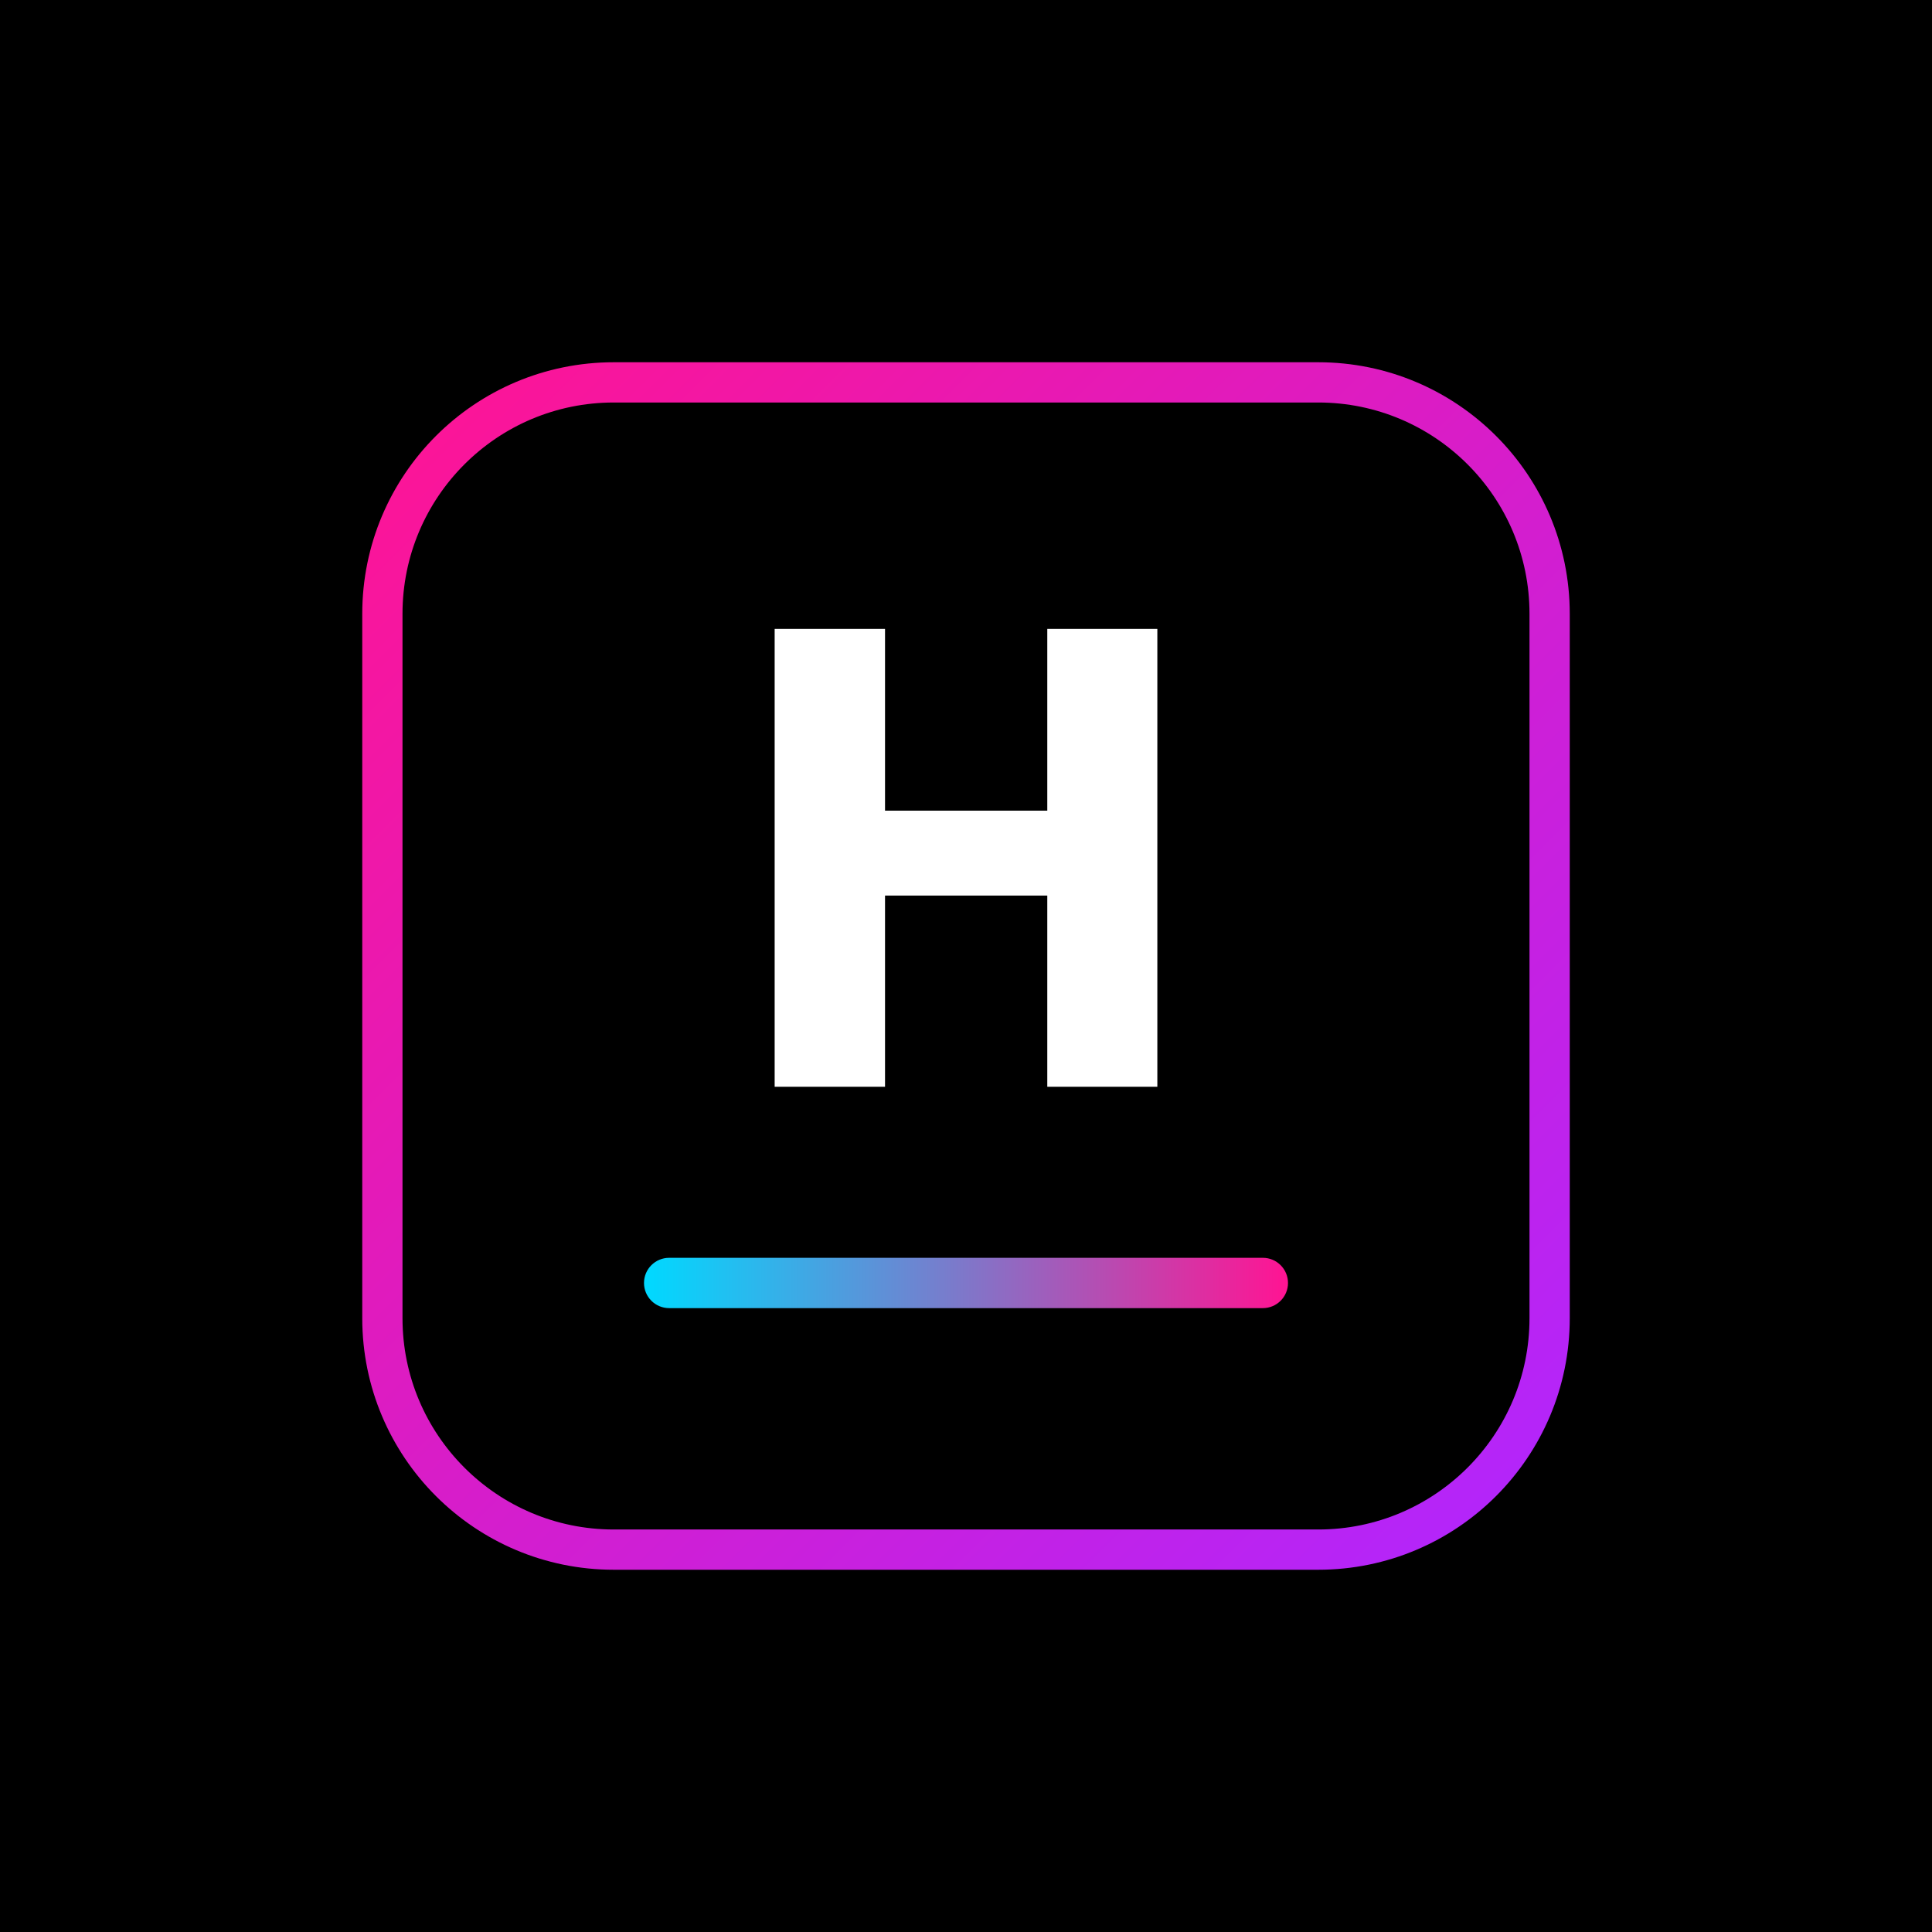
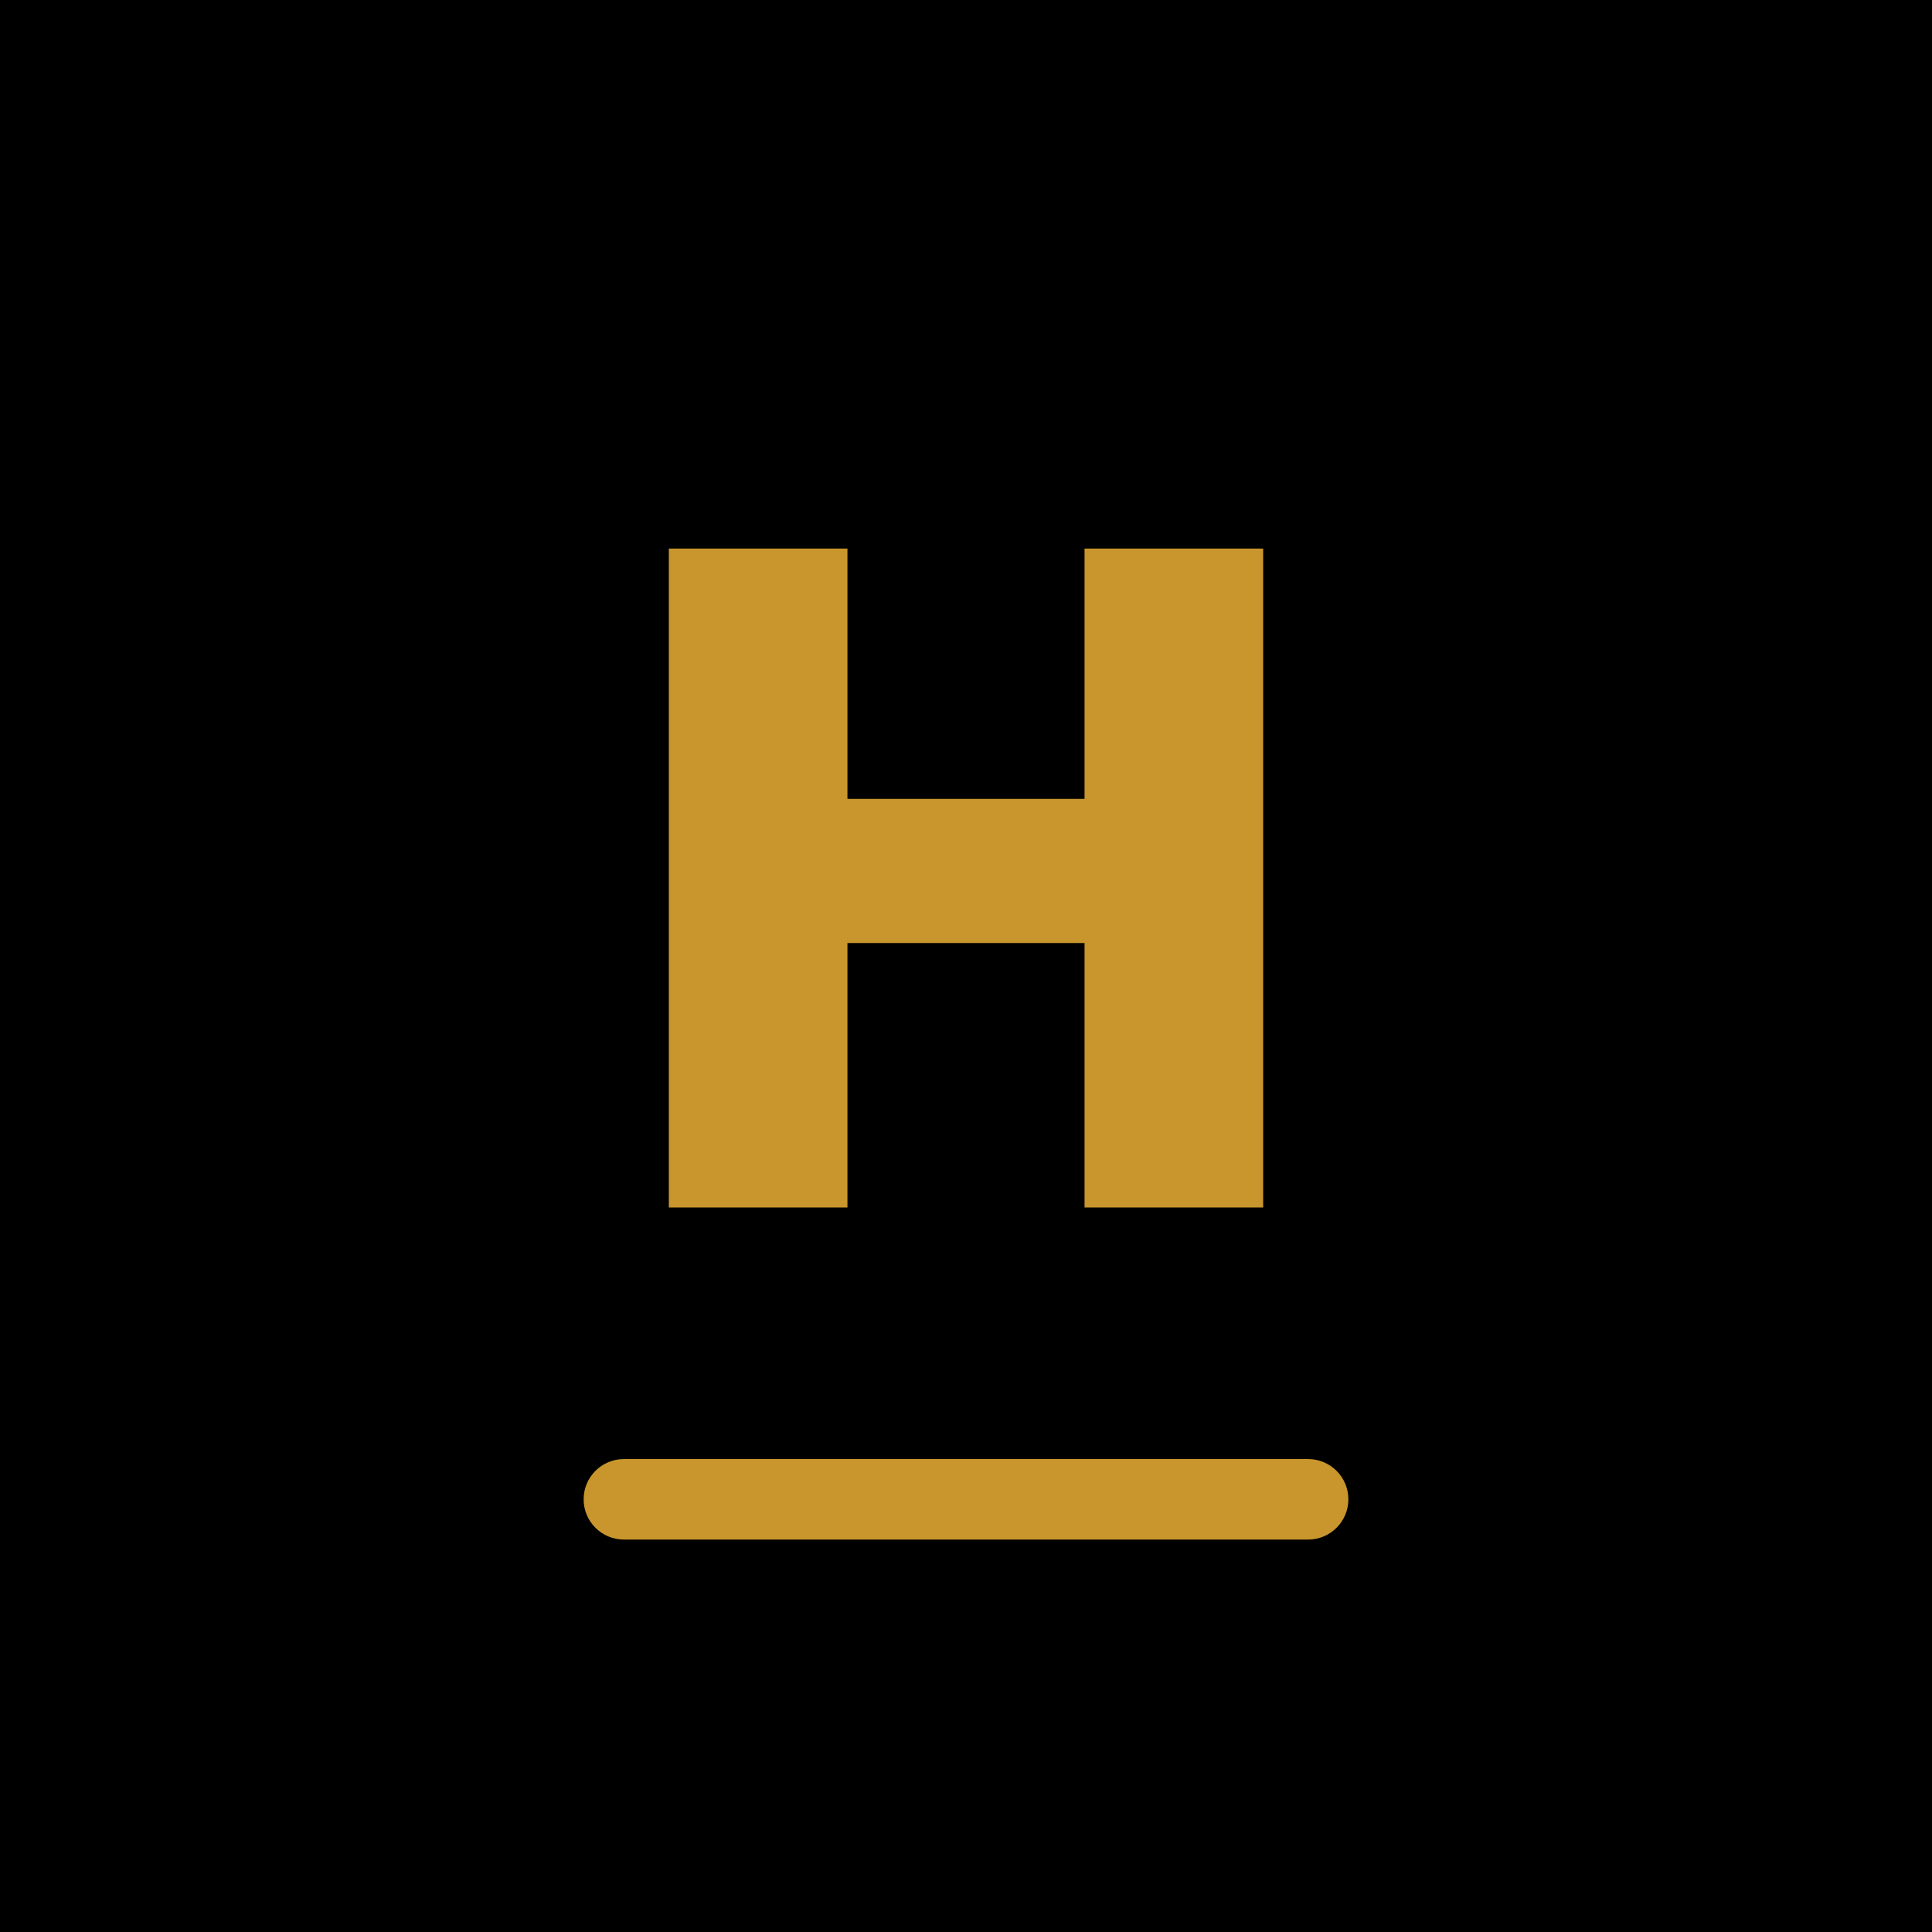
<svg xmlns="http://www.w3.org/2000/svg" viewBox="0 0 192 192" width="192" height="192">
-   <defs>
-     <linearGradient id="bgm192" x1="0%" y1="0%" x2="100%" y2="100%">
-       <stop offset="0%" style="stop-color:#FF1493" />
-       <stop offset="100%" style="stop-color:#B026FF" />
-     </linearGradient>
-     <linearGradient id="accentm192" x1="0%" y1="0%" x2="100%" y2="0%">
-       <stop offset="0%" style="stop-color:#00D9FF" />
-       <stop offset="100%" style="stop-color:#FF1493" />
-     </linearGradient>
-   </defs>
  <rect width="192" height="192" fill="#000" />
-   <rect x="38" y="38" width="116" height="116" rx="23" fill="none" stroke="url(#bgm192)" stroke-width="4" />
-   <text x="96" y="108" text-anchor="middle" font-size="64" font-family="system-ui, -apple-system, BlinkMacSystemFont, 'Segoe UI', Roboto, sans-serif" font-weight="900" fill="#fff">H</text>
-   <rect x="64" y="125" width="64" height="5" rx="2.5" fill="url(#accentm192)" />
+   <text x="96" y="120" text-anchor="middle" font-size="90" font-family="system-ui, -apple-system, sans-serif" font-weight="900" fill="#C8962C">H</text>
+   <rect x="58" y="145" width="76" height="8" rx="4" fill="#C8962C" />
</svg>
